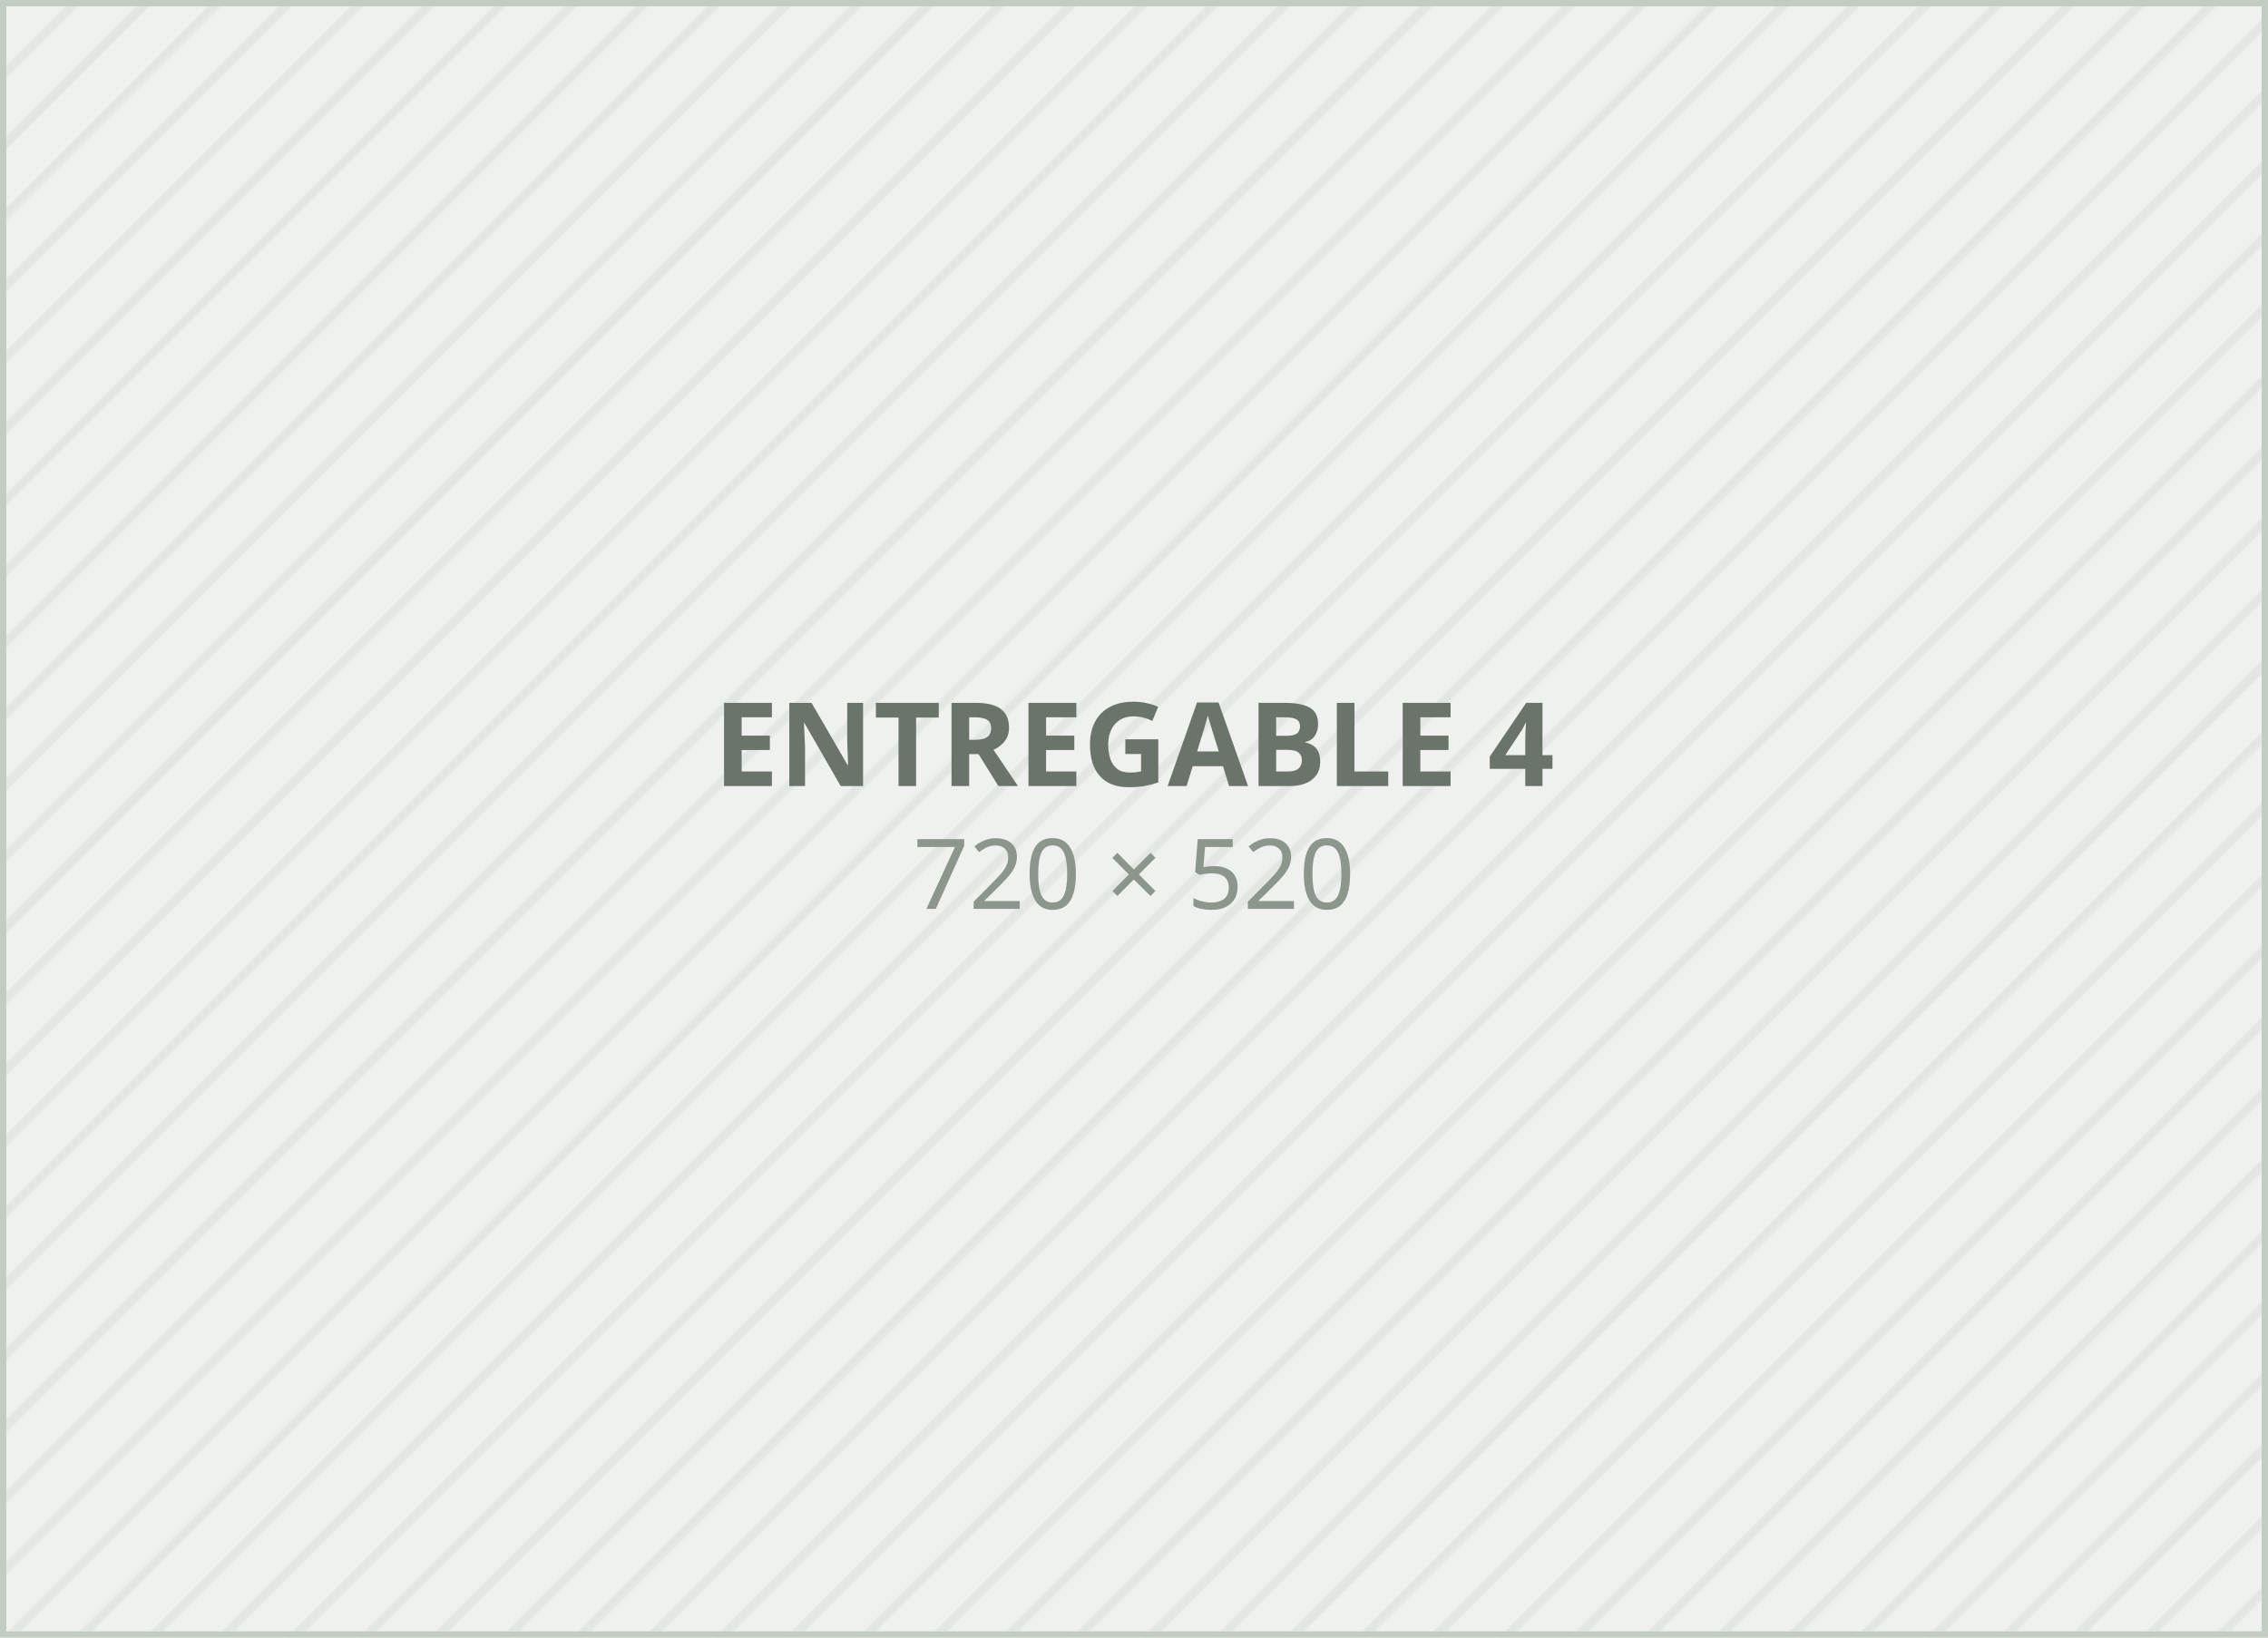
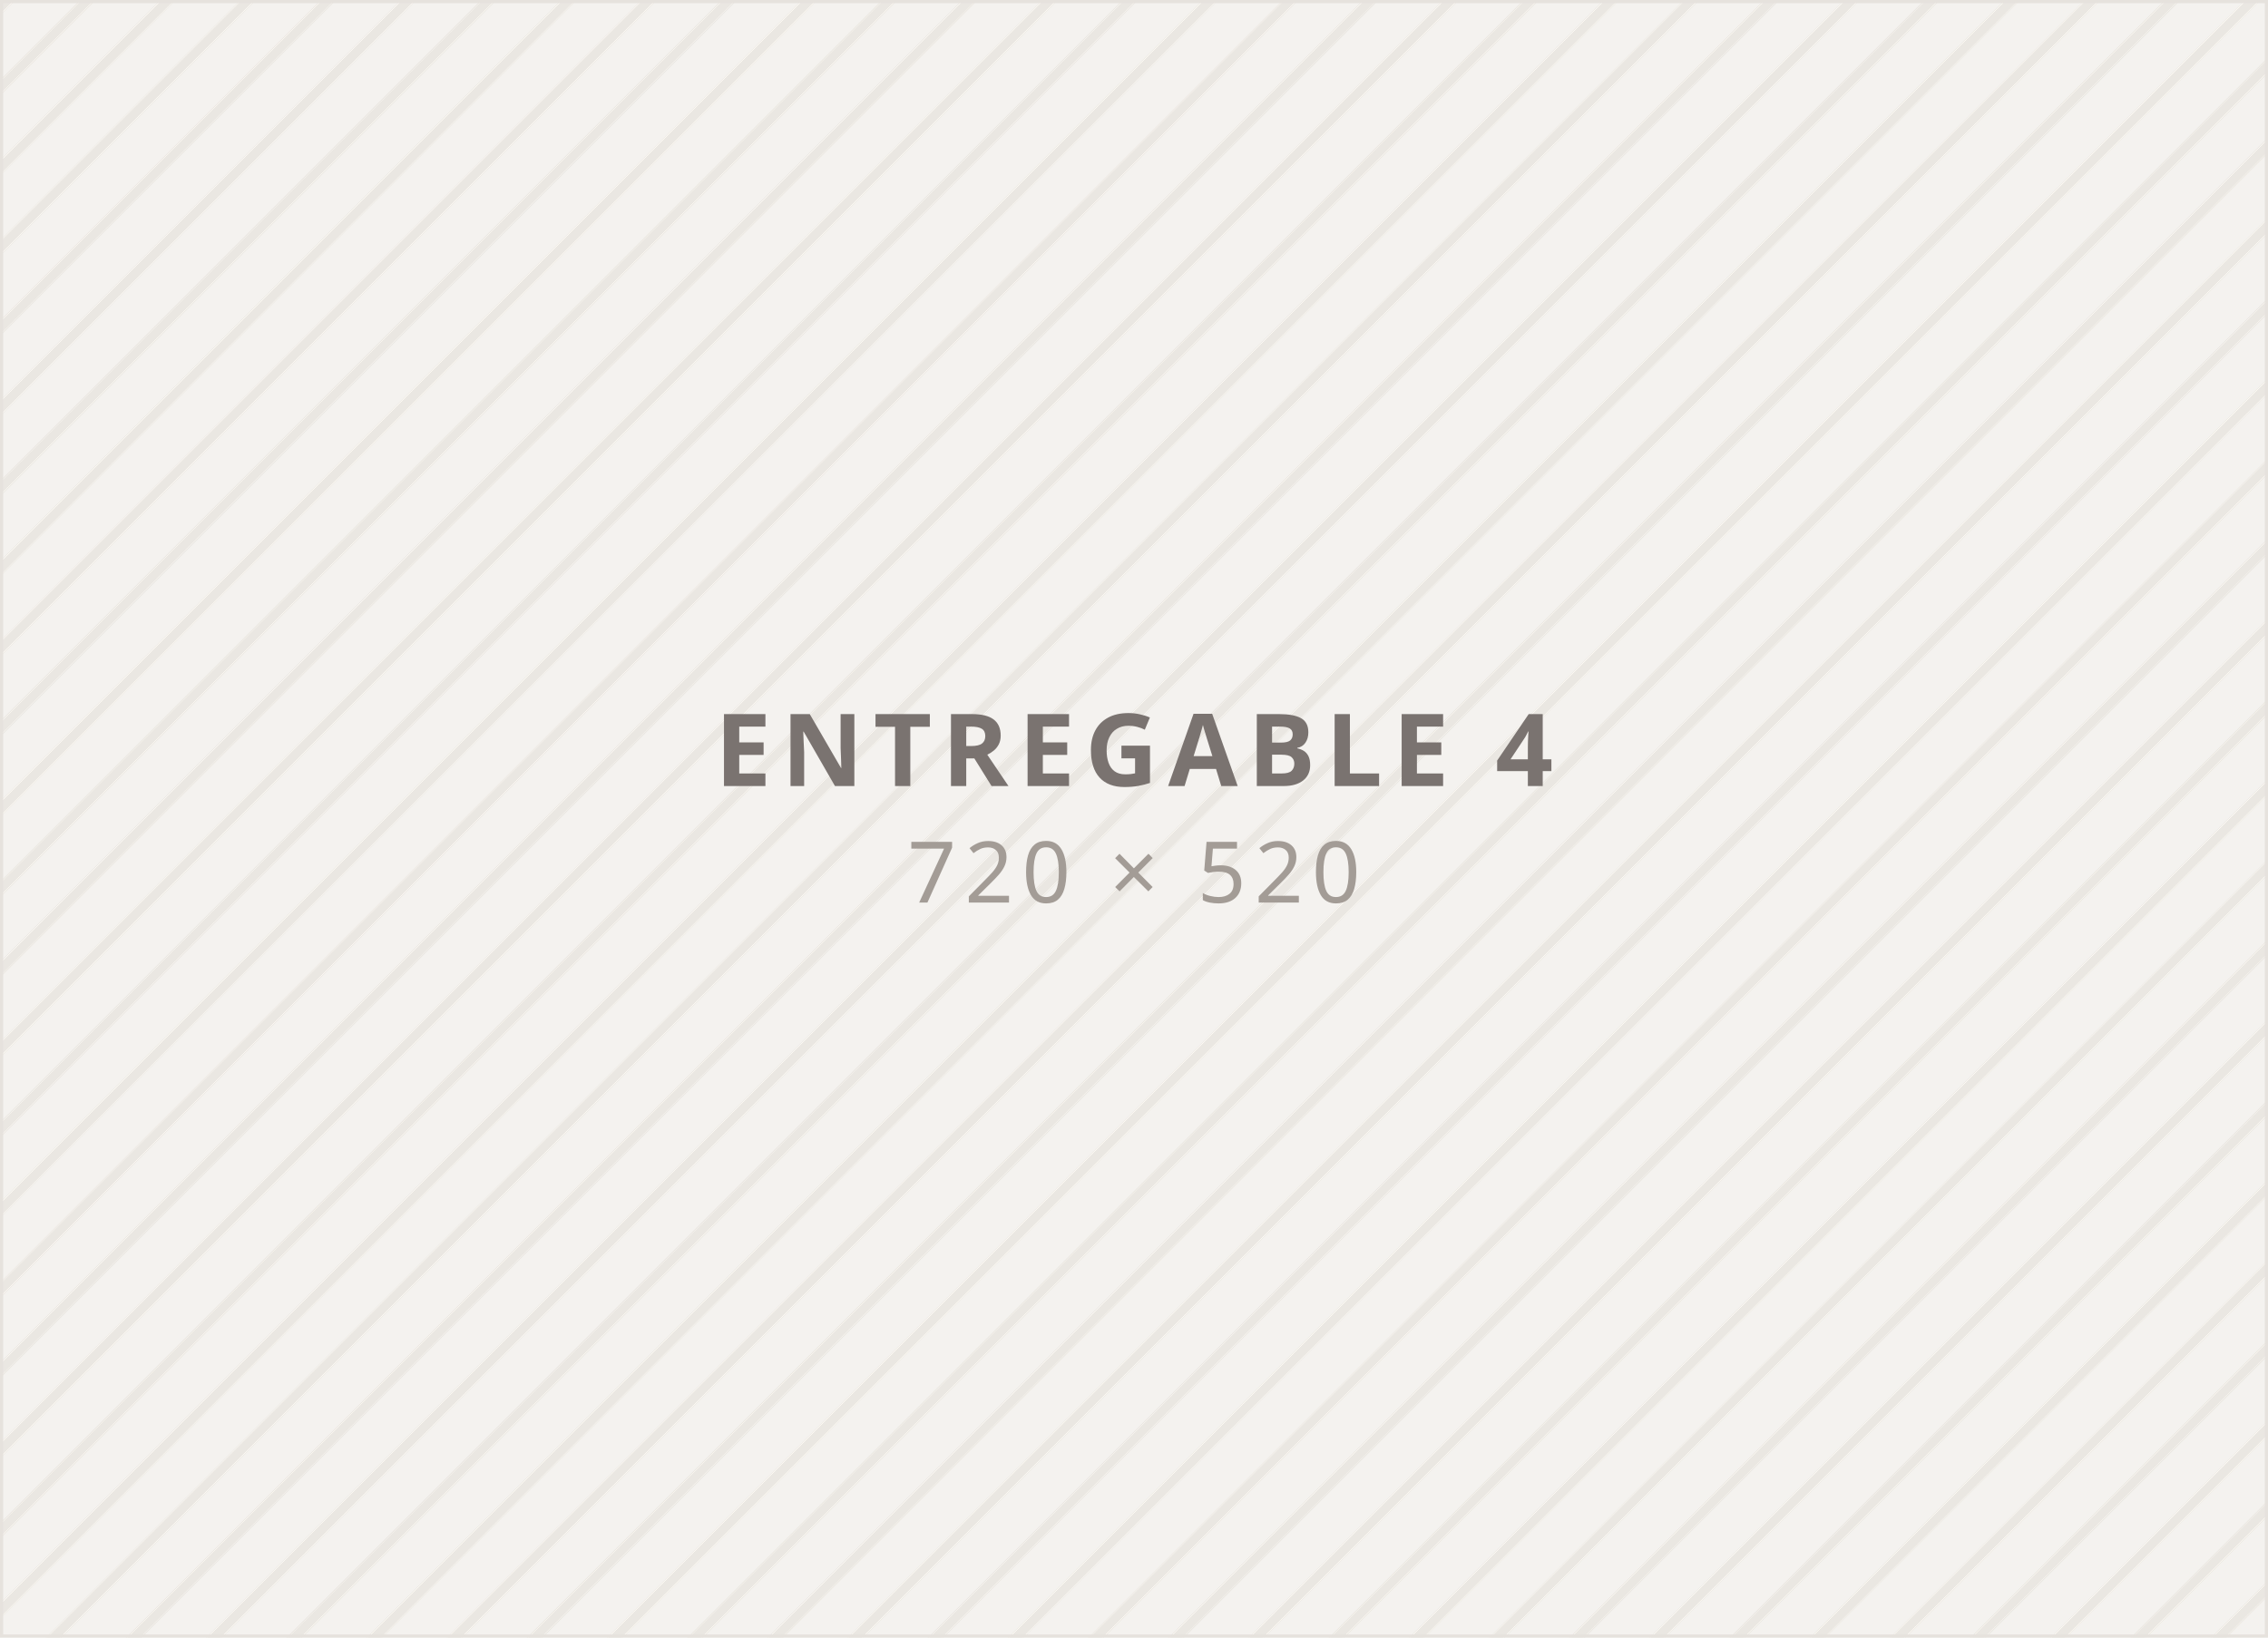
<svg xmlns="http://www.w3.org/2000/svg" width="720" height="520" viewBox="0 0 720 520" role="img" aria-label="ENTREGABLE 4">
  <defs>
-     <pattern id="h" width="16" height="16" patternUnits="userSpaceOnUse" patternTransform="rotate(45)">
-       <line x1="0" y1="0" x2="0" y2="16" stroke="#d8ded8" stroke-width="6" />
+     <pattern id="t" width="18" height="18" patternUnits="userSpaceOnUse" patternTransform="rotate(45)">
+       <line x1="0" y1="0" x2="0" y2="18" stroke="#EAE7E2" stroke-width="7" />
    </pattern>
  </defs>
-   <rect width="720" height="520" fill="#eef1ee" />
-   <rect width="720" height="520" fill="url(#h)" opacity="0.5" />
-   <rect x="1" y="1" width="718" height="518" fill="none" stroke="#c3ccc3" stroke-width="2" />
-   <text x="50%" y="48%" text-anchor="middle" font-family="system-ui, sans-serif" font-size="37" font-weight="700" fill="#6b746b">ENTREGABLE 4</text>
-   <text x="50%" y="48%" dy="39" text-anchor="middle" font-family="system-ui, sans-serif" font-size="31" fill="#8d968d">720 × 520</text>
+   <rect width="720" height="520" fill="#F4F2EF" />
+   <rect width="720" height="520" fill="url(#t)" />
+   <rect x="0.5" y="0.5" width="719" height="519" fill="none" stroke="#E6E2DD" />
+   <text x="50%" y="48%" text-anchor="middle" font-family="system-ui, sans-serif" font-size="32" font-weight="600" letter-spacing="3.2" fill="#7A7370">ENTREGABLE 4</text>
+   <text x="50%" y="48%" dy="37" text-anchor="middle" font-family="system-ui, sans-serif" font-size="27" letter-spacing="2.7" fill="#A39C96">720 × 520</text>
</svg>
